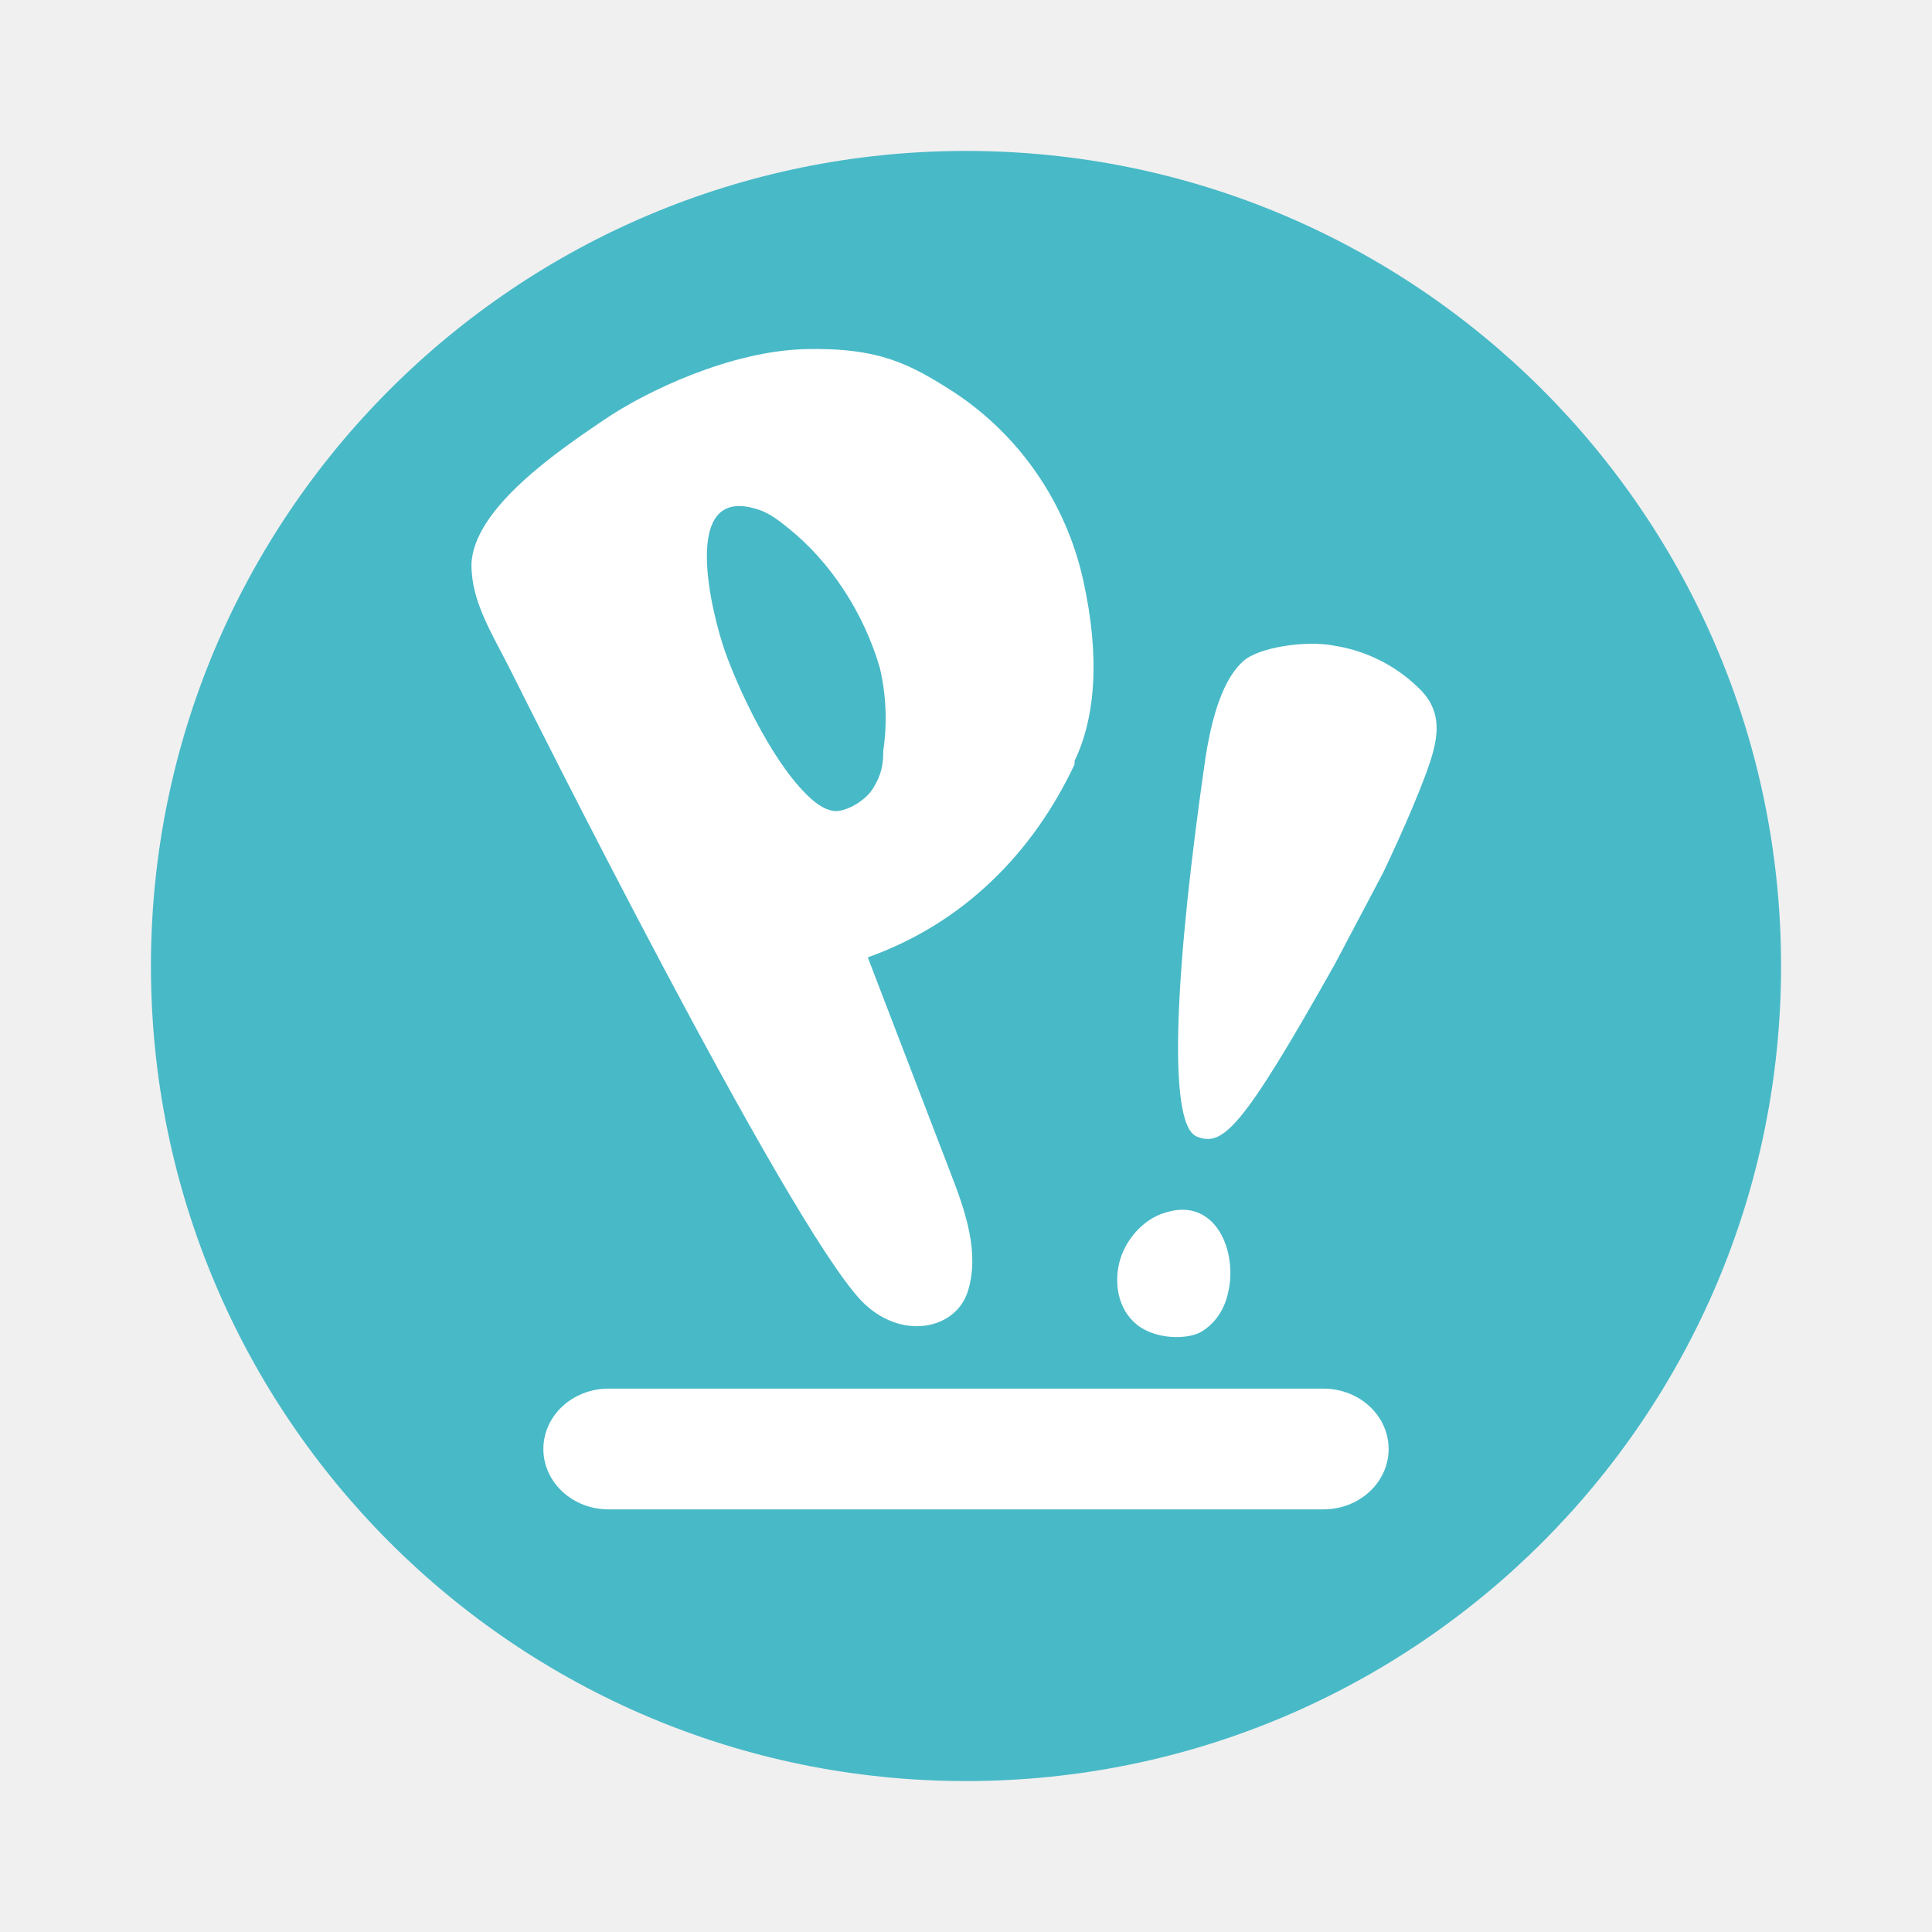
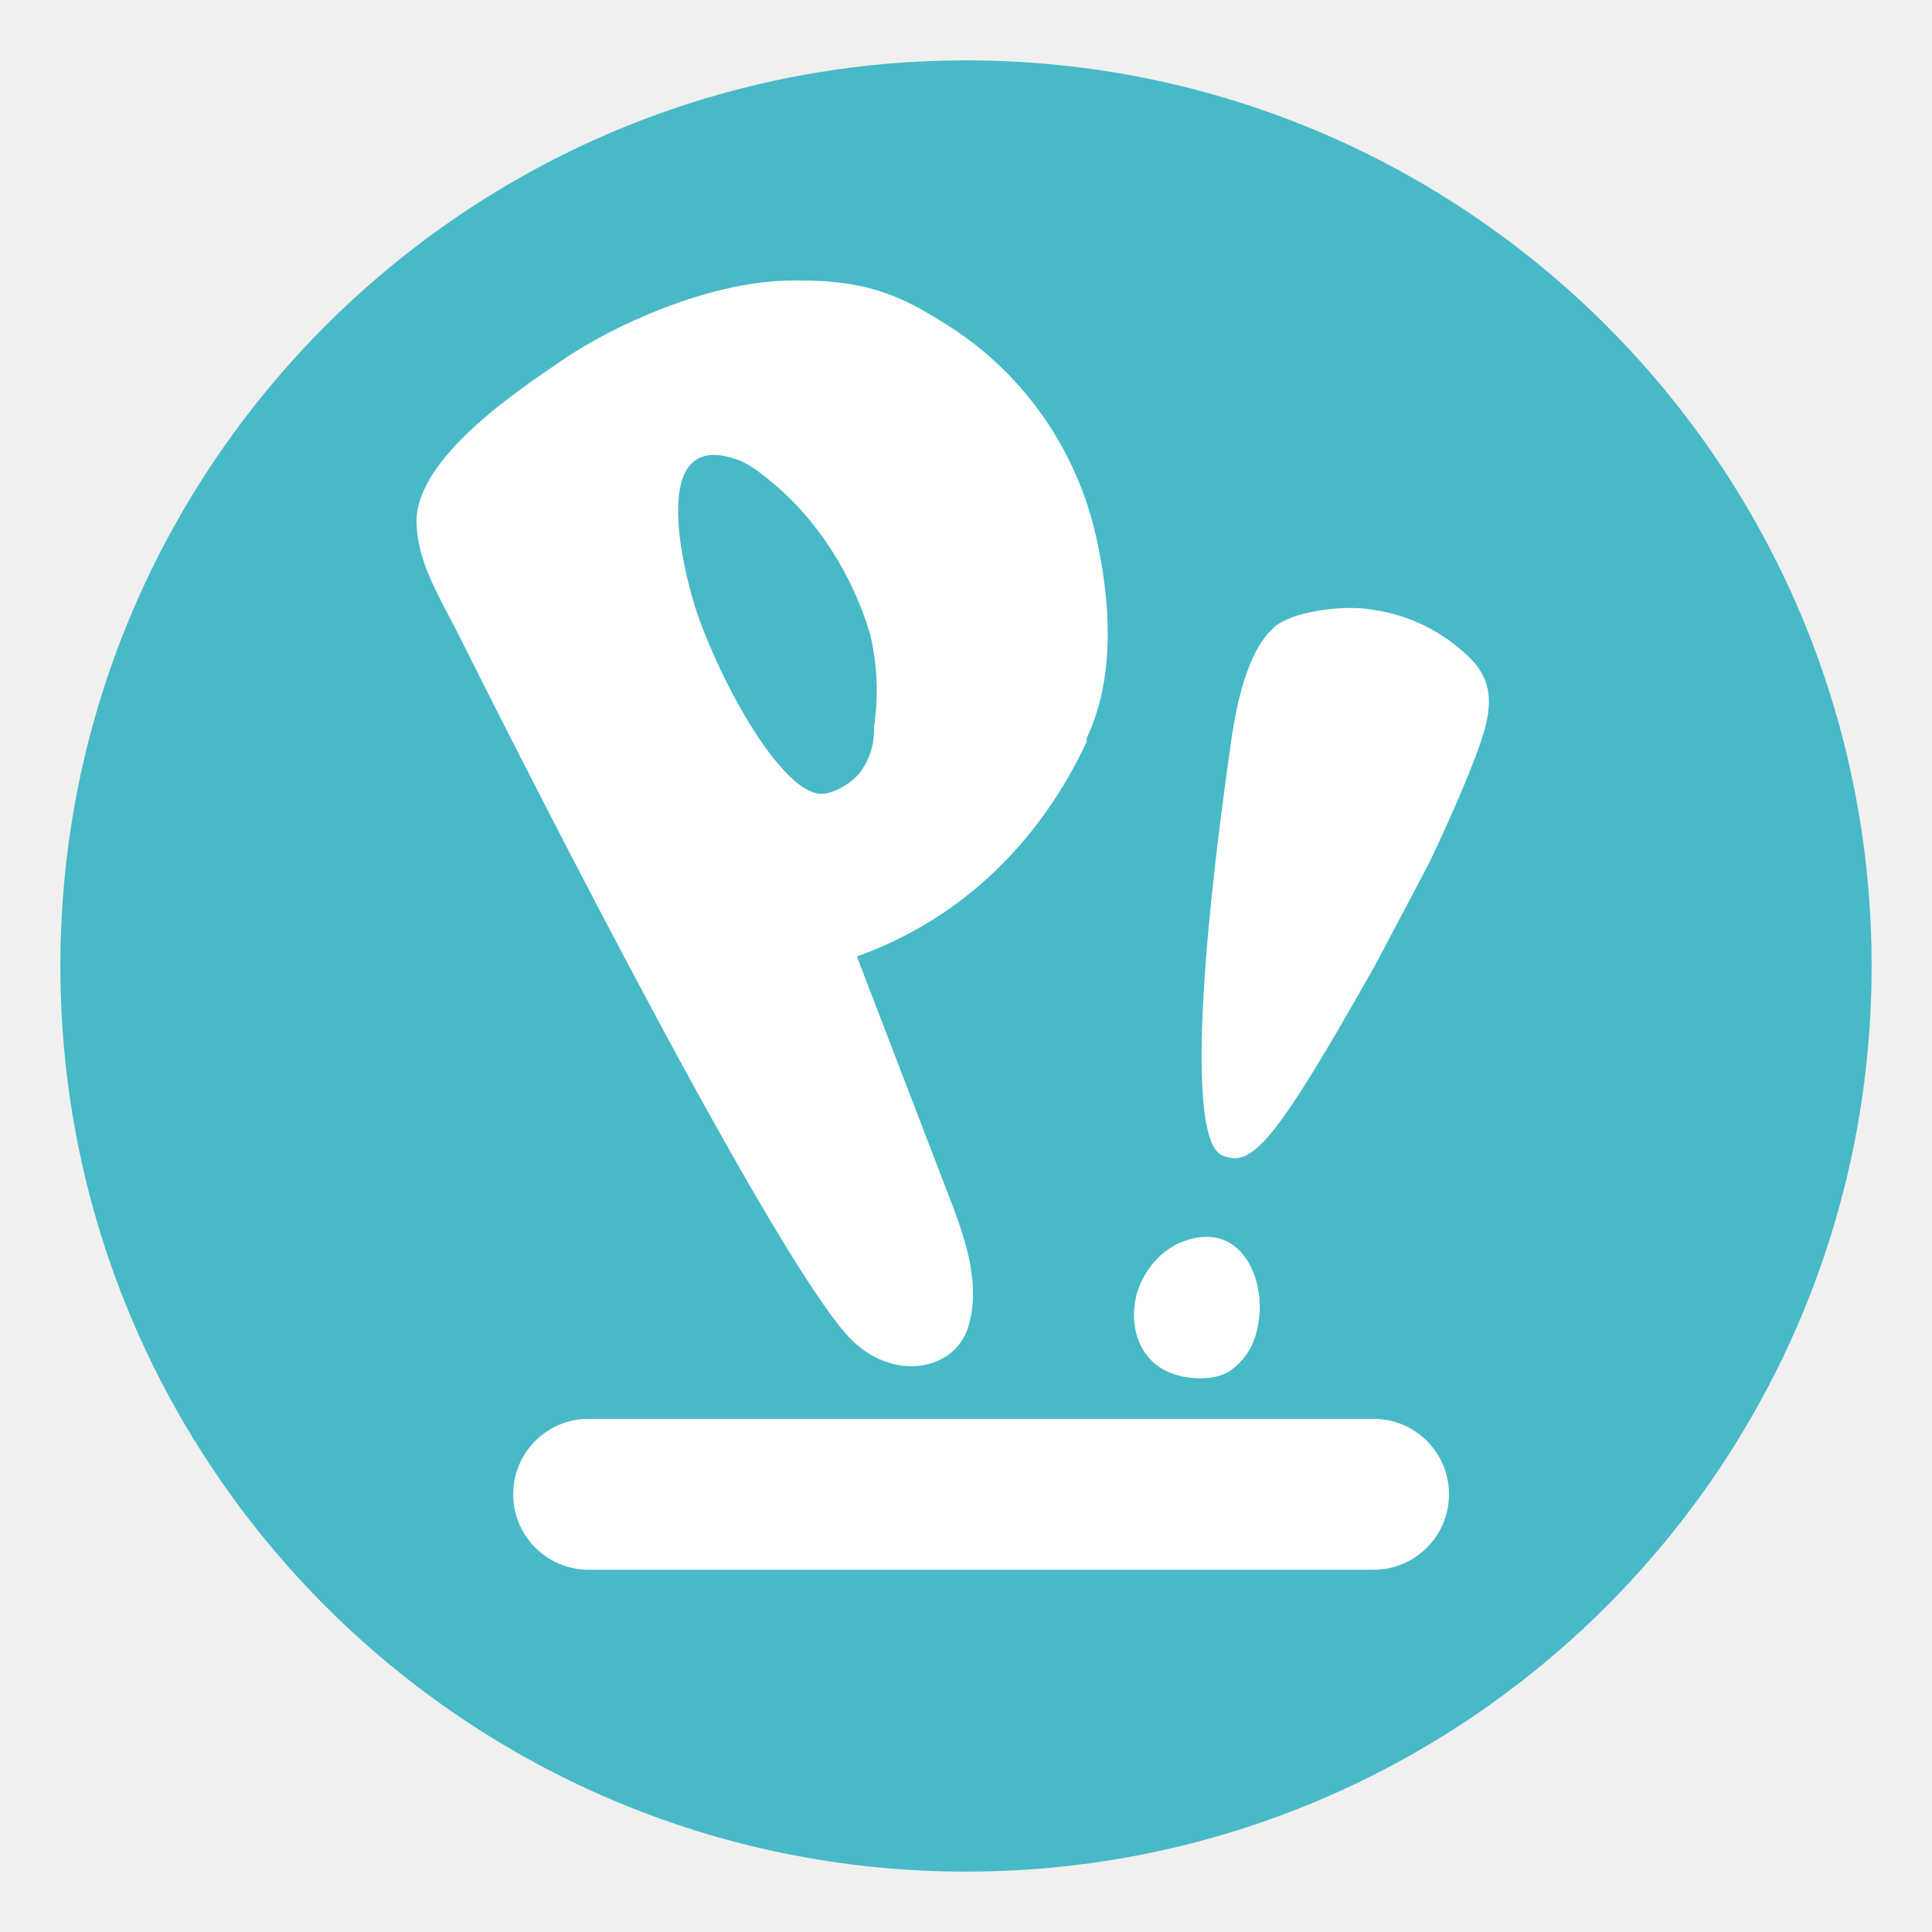
<svg xmlns="http://www.w3.org/2000/svg" id="Layer_1" data-name="Layer 1" width="64" height="64" viewBox="0 0 64 64" version="1.1">
  <defs id="defs23" />
  <g id="g18" transform="matrix(0.2642706,0,0,0.2642706,-93,-93.26427)" style="stroke-width:3.784">
    <g id="g918" transform="matrix(0.216,0,0,0.216,370.832,371.616)">
-       <circle cx="473" cy="474" r="473" style="fill:#48b9c7;stroke-width:3.784" id="circle4" />
-       <g id="g908">
-         <rect ry="35.037" id="rect6" style="fill:#ffffff;stroke-width:3.784" rx="37.84" height="70.074" width="490.519" y="719.259" x="227.741" />
-         <g id="g900">
-           <path id="path10" style="fill:#ffffff;stroke-width:14.319" d="m 536,357 c -24,51 -64,92 -120,112 l 48,125 c 9,23 17,47 10,69 -7,22 -39,29 -62,5 -44,-47 -192,-343 -203,-365 -11,-22 -23,-40 -23,-62 1,-33 52,-67 77,-84 25,-17 74,-40 117,-41 43,-1 61,9 86,25 38,25 65,64 75,109 10,45 7,80 -5,105 M 423,301 c -9,-31 -28,-61 -53,-81 -5,-4 -11,-9 -18,-11 -46,-15 -26,62 -19,82 7,20 26,62 47,83 5,5 10,9 16,10 6,1 18,-5 23,-13 5,-8 6,-14 6,-22 a 128,128 0 0 0 -2,-48 z" />
-           <g id="g894">
-             <path id="path12" style="fill:#ffffff;stroke-width:3.784" d="m 625,664 c -2,9 -7,17 -15,22 -8,5 -27,5 -38,-4 -11,-9 -13,-24 -10,-36 3,-12 13,-25 27,-29 29,-9 42,23 36,47 z" />
-             <path id="path14" style="fill:#ffffff;stroke-width:3.784" d="m 607,573 c -18,-7 -12,-103 5,-220 5,-32 13,-48 22,-56 9,-8 36,-12 52,-9 a 90,90 0 0 1 49,24 c 12,11 13,23 9,38 -4,15 -18,47 -29,70 l -28,53 c -54,96 -65,106 -80,100 z" />
+       <g id="g26" transform="matrix(1.111111,0,0,1.111111,-52.55556,-52.66667)">
+         <circle id="circle4" style="fill:#48b9c7;stroke-width:3.784" r="473" cy="474" cx="473" />
+         <g id="g908">
+           <rect x="236.5" y="710.5" width="488.767" height="78.833" rx="39.417" style="fill:#ffffff;stroke-width:3.784" id="rect6" ry="39.417" />
+           <g id="g900">
+             <path d="m 536,357 c -24,51 -64,92 -120,112 l 48,125 c 9,23 17,47 10,69 -7,22 -39,29 -62,5 -44,-47 -192,-343 -203,-365 -11,-22 -23,-40 -23,-62 1,-33 52,-67 77,-84 25,-17 74,-40 117,-41 43,-1 61,9 86,25 38,25 65,64 75,109 10,45 7,80 -5,105 M 423,301 c -9,-31 -28,-61 -53,-81 -5,-4 -11,-9 -18,-11 -46,-15 -26,62 -19,82 7,20 26,62 47,83 5,5 10,9 16,10 6,1 18,-5 23,-13 5,-8 6,-14 6,-22 a 128,128 0 0 0 -2,-48 z" style="fill:#ffffff;stroke-width:14.319" id="path10" />
+             <g id="g894">
+               <path d="m 625,664 c -2,9 -7,17 -15,22 -8,5 -27,5 -38,-4 -11,-9 -13,-24 -10,-36 3,-12 13,-25 27,-29 29,-9 42,23 36,47 z" style="fill:#ffffff;stroke-width:3.784" id="path12" />
+               <path d="m 607,573 c -18,-7 -12,-103 5,-220 5,-32 13,-48 22,-56 9,-8 36,-12 52,-9 a 90,90 0 0 1 49,24 c 12,11 13,23 9,38 -4,15 -18,47 -29,70 l -28,53 c -54,96 -65,106 -80,100 z" style="fill:#ffffff;stroke-width:3.784" id="path14" />
+             </g>
          </g>
        </g>
      </g>
    </g>
  </g>
</svg>
